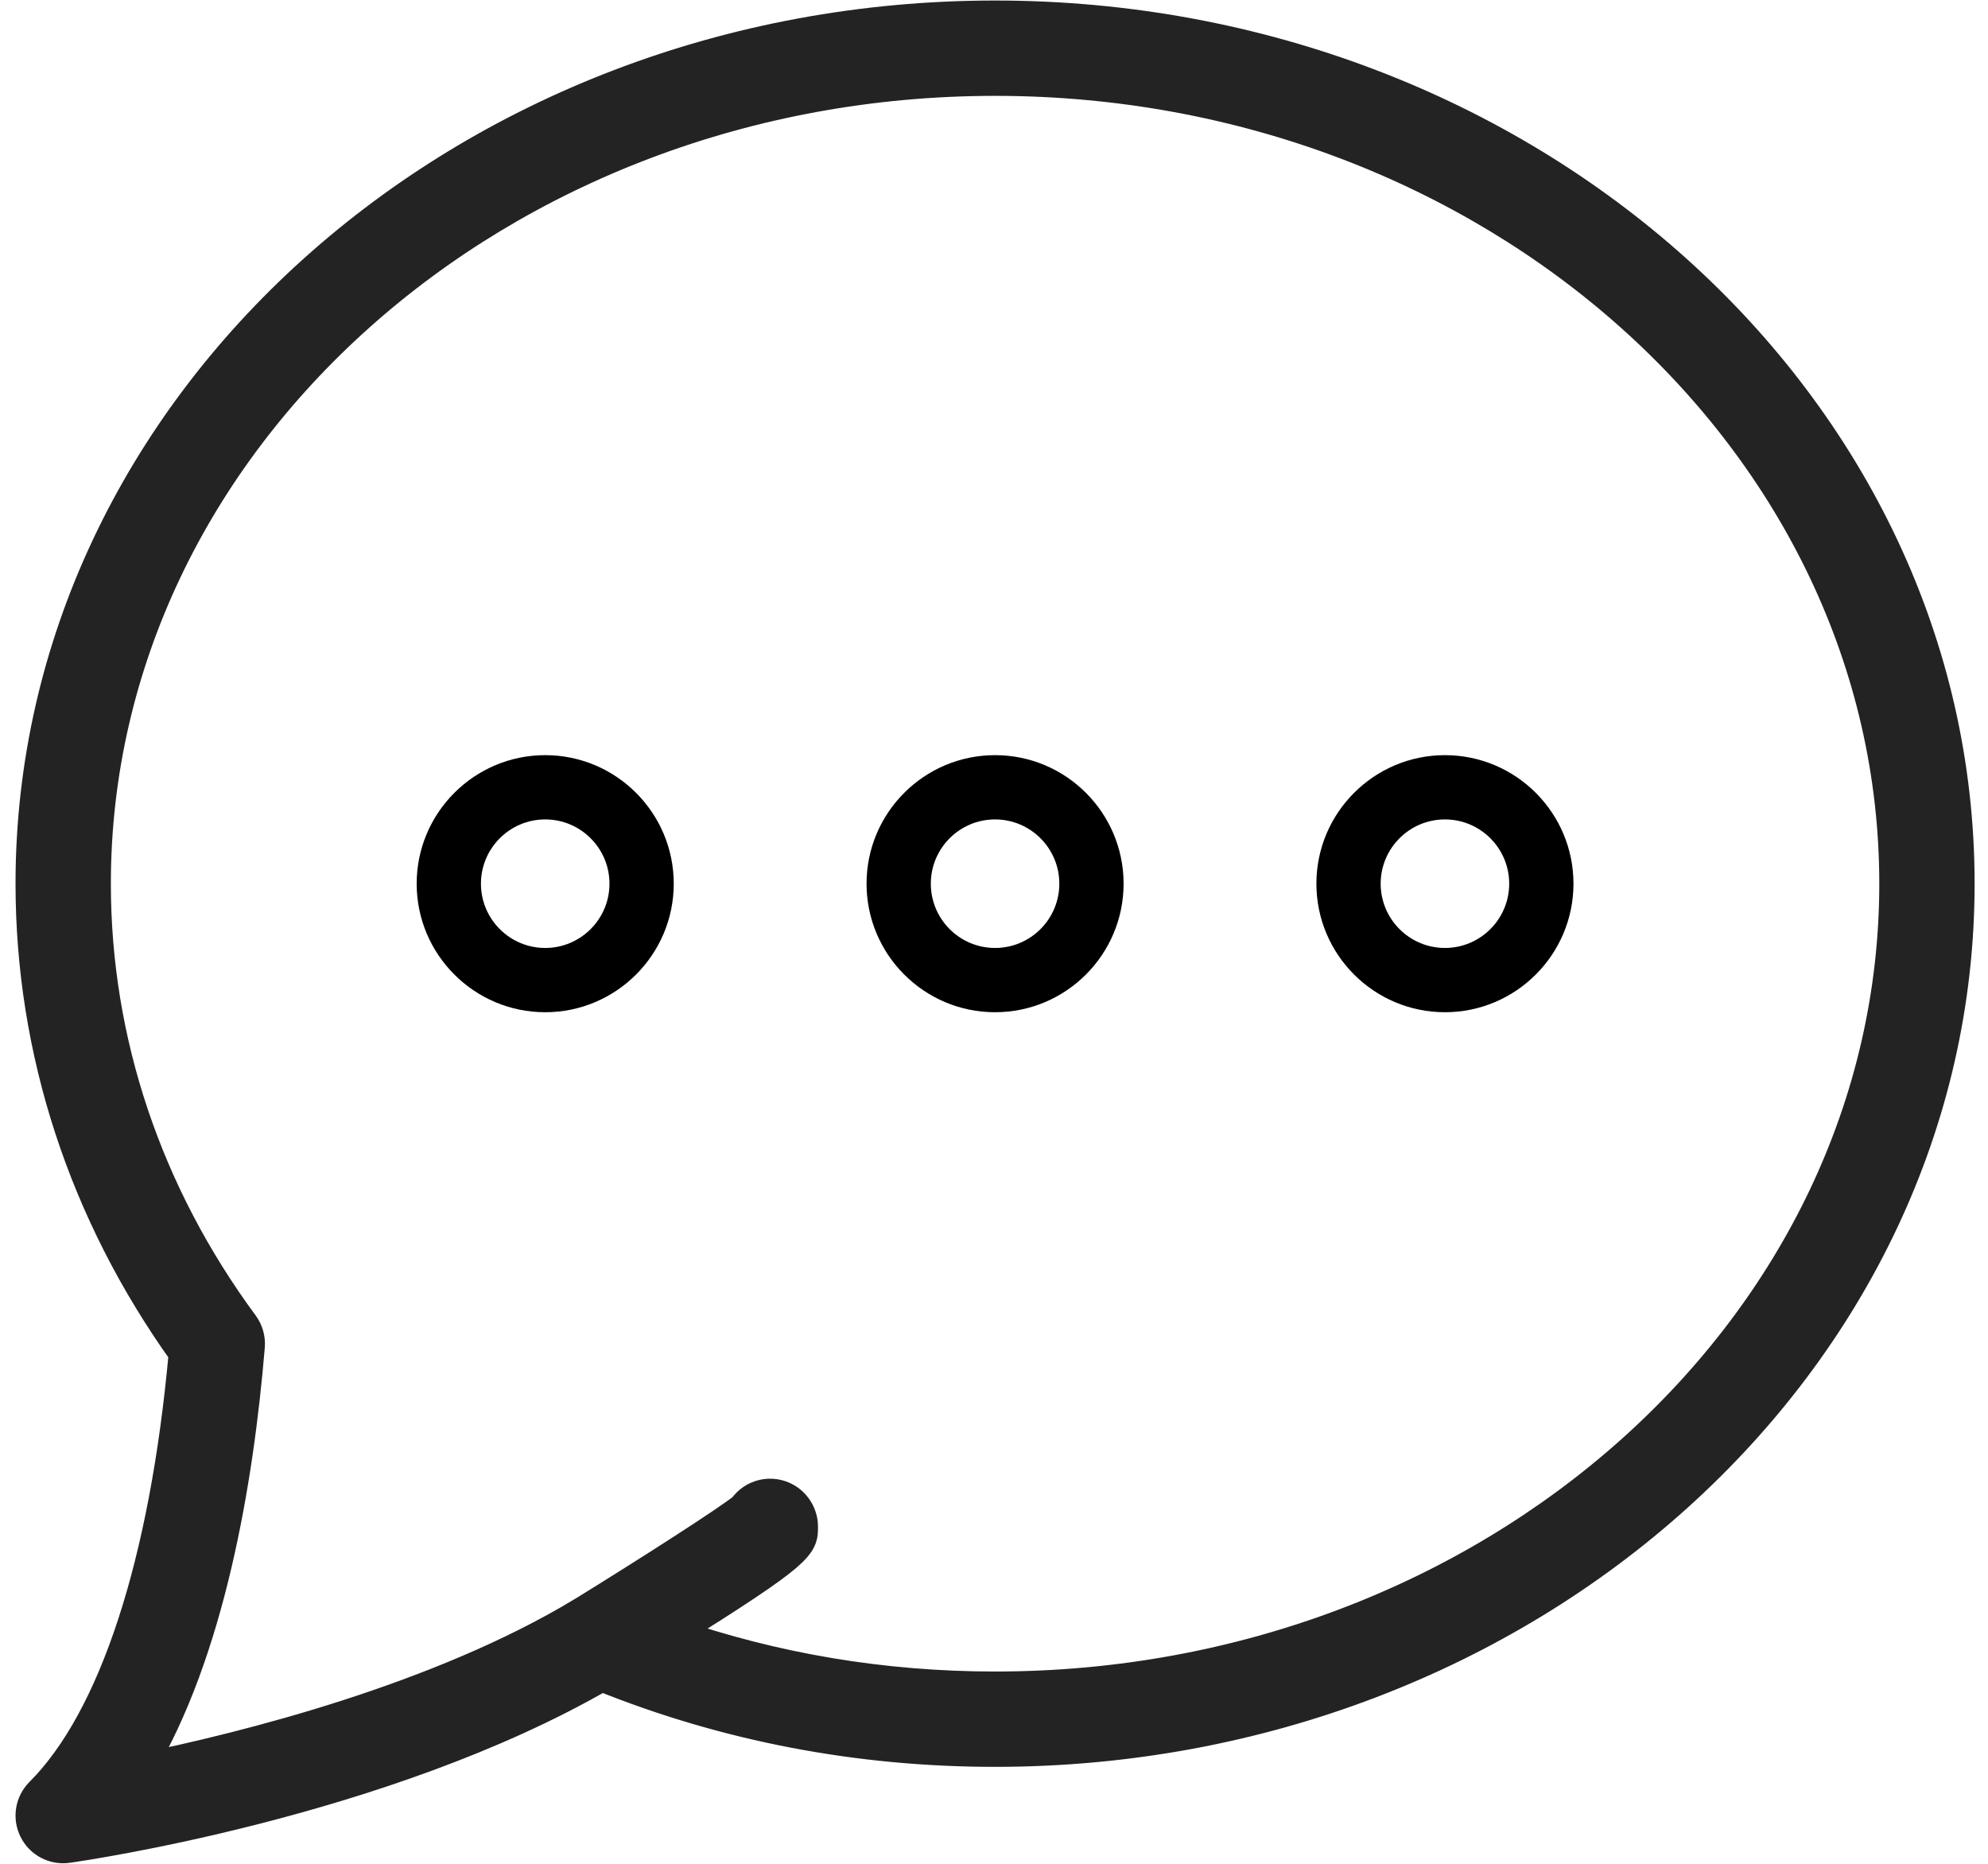
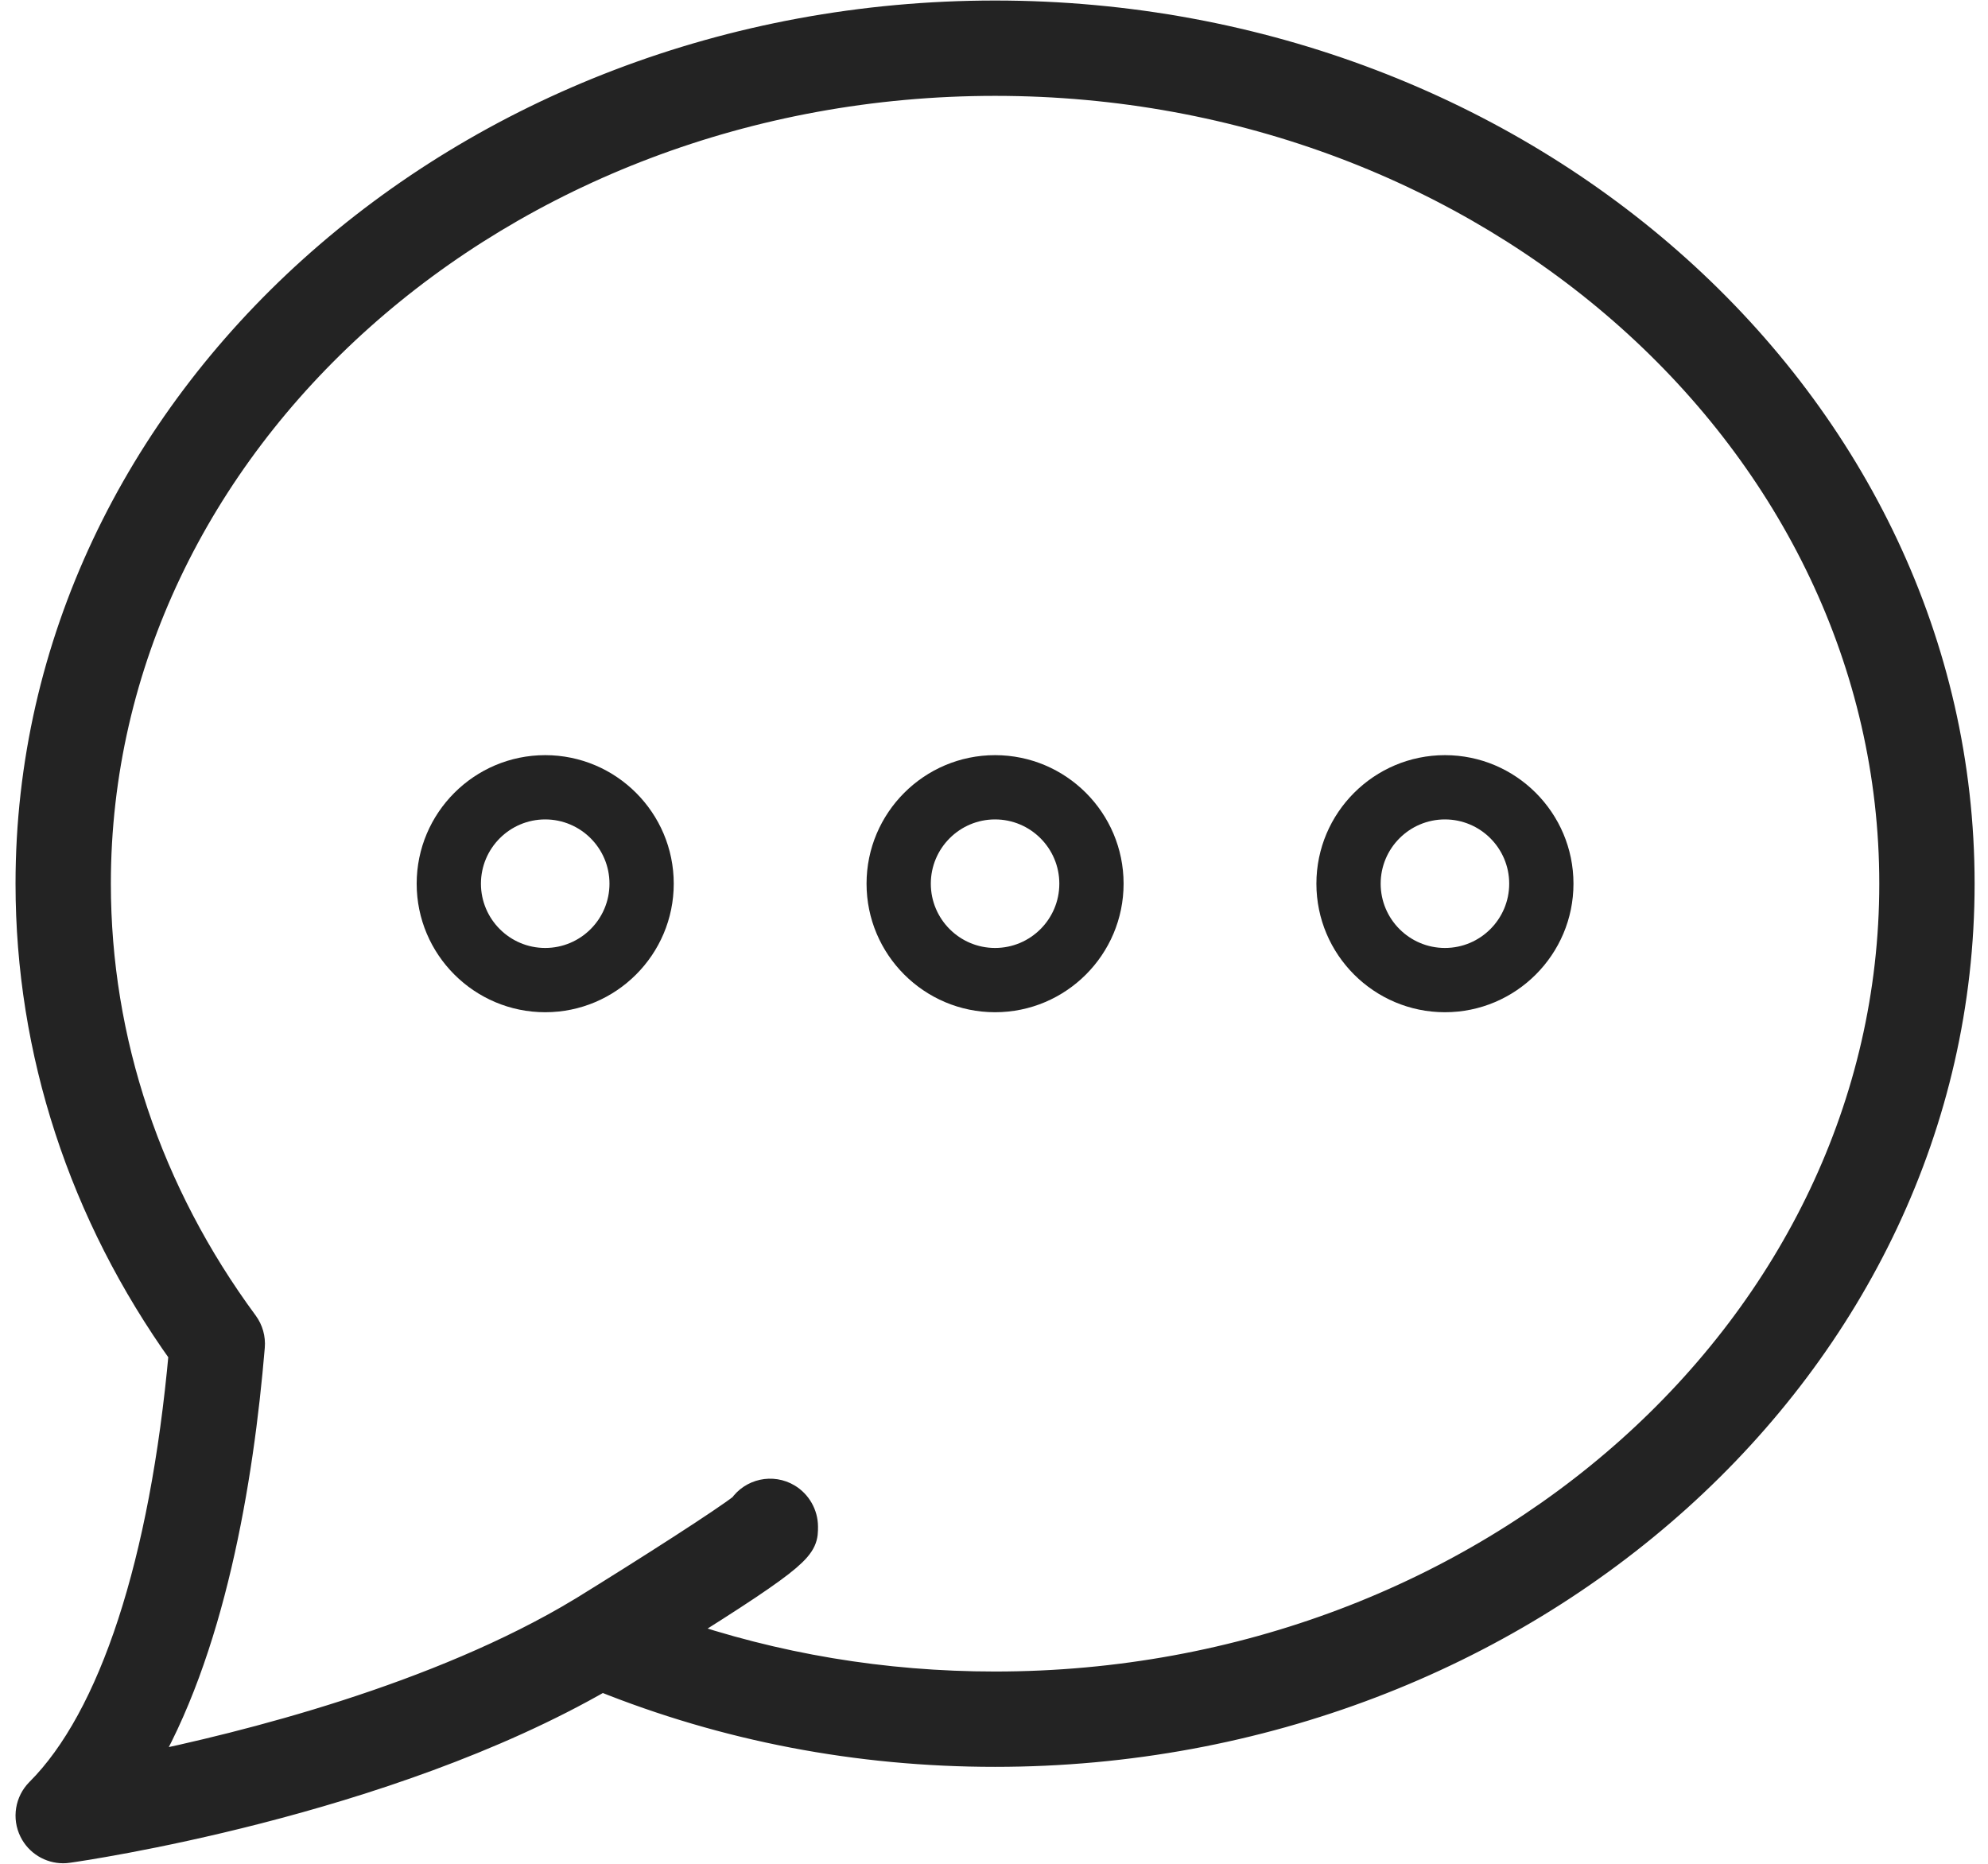
<svg xmlns="http://www.w3.org/2000/svg" width="64px" height="60px" viewBox="0 0 64 60" version="1.1">
  <g id="Page-1" stroke="none" stroke-width="1" fill="none" fill-rule="evenodd">
-     <g id="comment" transform="translate(1, 0)" fill-rule="nonzero">
-       <path d="M16.552,24.31 C14.27,24.31 12.414,26.166 12.414,28.448 C12.414,30.73 14.27,32.586 16.552,32.586 C18.834,32.586 20.69,30.73 20.69,28.448 C20.69,26.166 18.834,24.31 16.552,24.31 Z M16.552,30.517 C15.411,30.517 14.483,29.589 14.483,28.448 C14.483,27.307 15.411,26.379 16.552,26.379 C17.693,26.379 18.621,27.307 18.621,28.448 C18.621,29.589 17.693,30.517 16.552,30.517 Z" id="Shape" fill="#000000" />
-       <path d="M31.034,24.31 C28.752,24.31 26.897,26.166 26.897,28.448 C26.897,30.73 28.752,32.586 31.034,32.586 C33.317,32.586 35.172,30.73 35.172,28.448 C35.172,26.166 33.317,24.31 31.034,24.31 Z M31.034,30.517 C29.893,30.517 28.966,29.589 28.966,28.448 C28.966,27.307 29.893,26.379 31.034,26.379 C32.176,26.379 33.103,27.307 33.103,28.448 C33.103,29.589 32.176,30.517 31.034,30.517 Z" id="Shape" fill="#000000" />
-       <path d="M45.517,24.31 C43.235,24.31 41.379,26.166 41.379,28.448 C41.379,30.73 43.235,32.586 45.517,32.586 C47.799,32.586 49.655,30.73 49.655,28.448 C49.655,26.166 47.799,24.31 45.517,24.31 Z M45.517,30.517 C44.376,30.517 43.448,29.589 43.448,28.448 C43.448,27.307 44.376,26.379 45.517,26.379 C46.658,26.379 47.586,27.307 47.586,28.448 C47.586,29.589 46.658,30.517 45.517,30.517 Z" id="Shape" fill="#000000" />
-       <path d="M31.034,0.517 C13.922,0.517 1.55049042e-15,13.047 1.55049042e-15,28.448 C1.55049042e-15,33.832 1.703,39.047 4.932,43.556 C4.321,50.318 2.682,55.339 0.303,57.717 C-0.011,58.031 -0.09,58.512 0.109,58.91 C0.284,59.264 0.647,59.483 1.034,59.483 C1.082,59.483 1.13,59.48 1.178,59.472 C1.597,59.413 11.33,58.013 18.369,53.949 C22.367,55.562 26.624,56.379 31.034,56.379 C48.147,56.379 62.069,43.85 62.069,28.448 C62.069,13.047 48.147,0.517 31.034,0.517 Z M31.034,54.31 C27.427,54.31 23.932,53.722 20.612,52.571 C24.828,49.938 24.837,49.751 24.834,49.141 C24.832,48.78 24.636,48.436 24.326,48.25 C23.855,47.968 23.249,48.102 22.942,48.55 C22.375,49 19.938,50.562 17.755,51.91 C17.755,51.91 17.754,51.91 17.754,51.91 C13.134,54.7 6.917,56.257 3.468,56.96 C5.746,53.163 6.665,47.665 7.026,43.346 C7.047,43.097 6.977,42.848 6.829,42.646 C3.715,38.424 2.069,33.513 2.069,28.448 C2.069,14.188 15.063,2.586 31.034,2.586 C47.006,2.586 60,14.188 60,28.448 C60,42.709 47.006,54.31 31.034,54.31 Z" id="Shape" stroke="#232323" fill="#232323" />
+     <g id="comment" transform="translate(1, 0)" fill="#232323" fill-rule="nonzero">
+       <path d="M16.552,24.31 C14.27,24.31 12.414,26.166 12.414,28.448 C12.414,30.73 14.27,32.586 16.552,32.586 C18.834,32.586 20.69,30.73 20.69,28.448 C20.69,26.166 18.834,24.31 16.552,24.31 Z M16.552,30.517 C15.411,30.517 14.483,29.589 14.483,28.448 C14.483,27.307 15.411,26.379 16.552,26.379 C17.693,26.379 18.621,27.307 18.621,28.448 C18.621,29.589 17.693,30.517 16.552,30.517 Z" id="Shape" />
+       <path d="M31.034,24.31 C28.752,24.31 26.897,26.166 26.897,28.448 C26.897,30.73 28.752,32.586 31.034,32.586 C33.317,32.586 35.172,30.73 35.172,28.448 C35.172,26.166 33.317,24.31 31.034,24.31 Z M31.034,30.517 C29.893,30.517 28.966,29.589 28.966,28.448 C28.966,27.307 29.893,26.379 31.034,26.379 C32.176,26.379 33.103,27.307 33.103,28.448 C33.103,29.589 32.176,30.517 31.034,30.517 Z" id="Shape" />
+       <path d="M45.517,24.31 C43.235,24.31 41.379,26.166 41.379,28.448 C41.379,30.73 43.235,32.586 45.517,32.586 C47.799,32.586 49.655,30.73 49.655,28.448 C49.655,26.166 47.799,24.31 45.517,24.31 Z M45.517,30.517 C44.376,30.517 43.448,29.589 43.448,28.448 C43.448,27.307 44.376,26.379 45.517,26.379 C46.658,26.379 47.586,27.307 47.586,28.448 C47.586,29.589 46.658,30.517 45.517,30.517 Z" id="Shape" />
+       <path d="M31.034,0.517 C13.922,0.517 1.55049042e-15,13.047 1.55049042e-15,28.448 C1.55049042e-15,33.832 1.703,39.047 4.932,43.556 C4.321,50.318 2.682,55.339 0.303,57.717 C-0.011,58.031 -0.09,58.512 0.109,58.91 C0.284,59.264 0.647,59.483 1.034,59.483 C1.082,59.483 1.13,59.48 1.178,59.472 C1.597,59.413 11.33,58.013 18.369,53.949 C22.367,55.562 26.624,56.379 31.034,56.379 C48.147,56.379 62.069,43.85 62.069,28.448 C62.069,13.047 48.147,0.517 31.034,0.517 Z M31.034,54.31 C27.427,54.31 23.932,53.722 20.612,52.571 C24.828,49.938 24.837,49.751 24.834,49.141 C24.832,48.78 24.636,48.436 24.326,48.25 C23.855,47.968 23.249,48.102 22.942,48.55 C22.375,49 19.938,50.562 17.755,51.91 C17.755,51.91 17.754,51.91 17.754,51.91 C13.134,54.7 6.917,56.257 3.468,56.96 C5.746,53.163 6.665,47.665 7.026,43.346 C7.047,43.097 6.977,42.848 6.829,42.646 C3.715,38.424 2.069,33.513 2.069,28.448 C2.069,14.188 15.063,2.586 31.034,2.586 C47.006,2.586 60,14.188 60,28.448 C60,42.709 47.006,54.31 31.034,54.31 Z" id="Shape" stroke="#232323" />
    </g>
  </g>
</svg>
